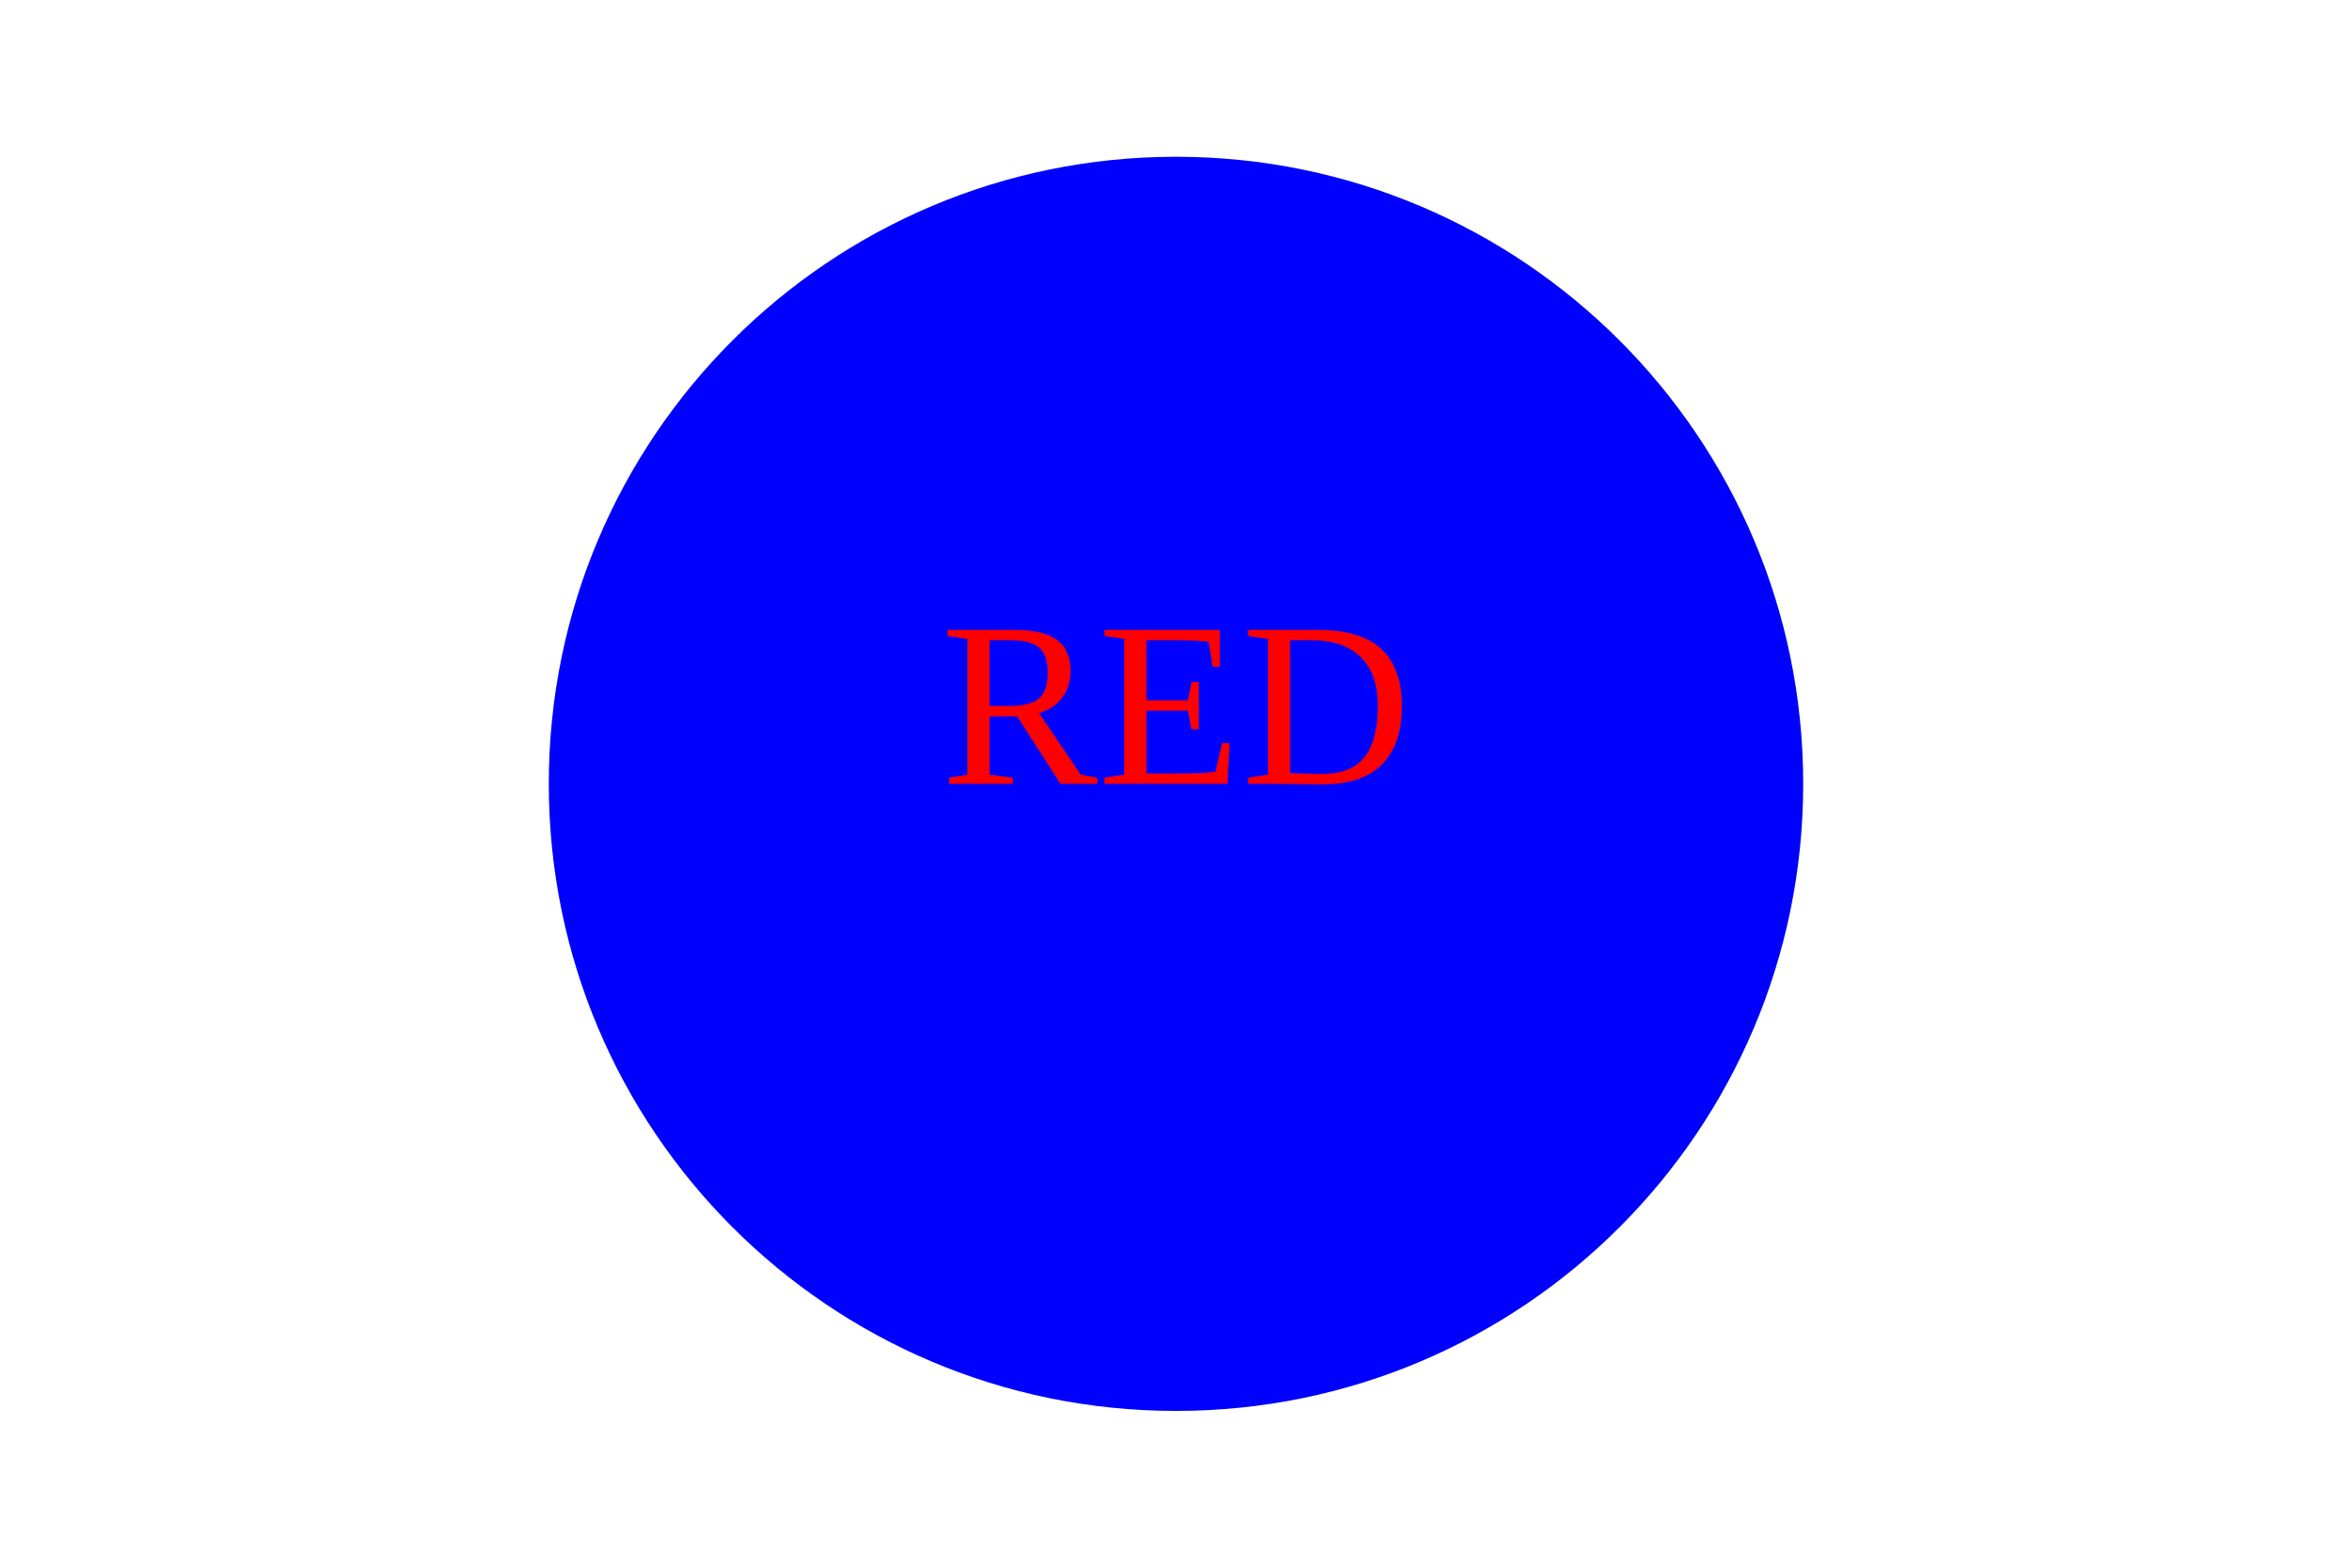
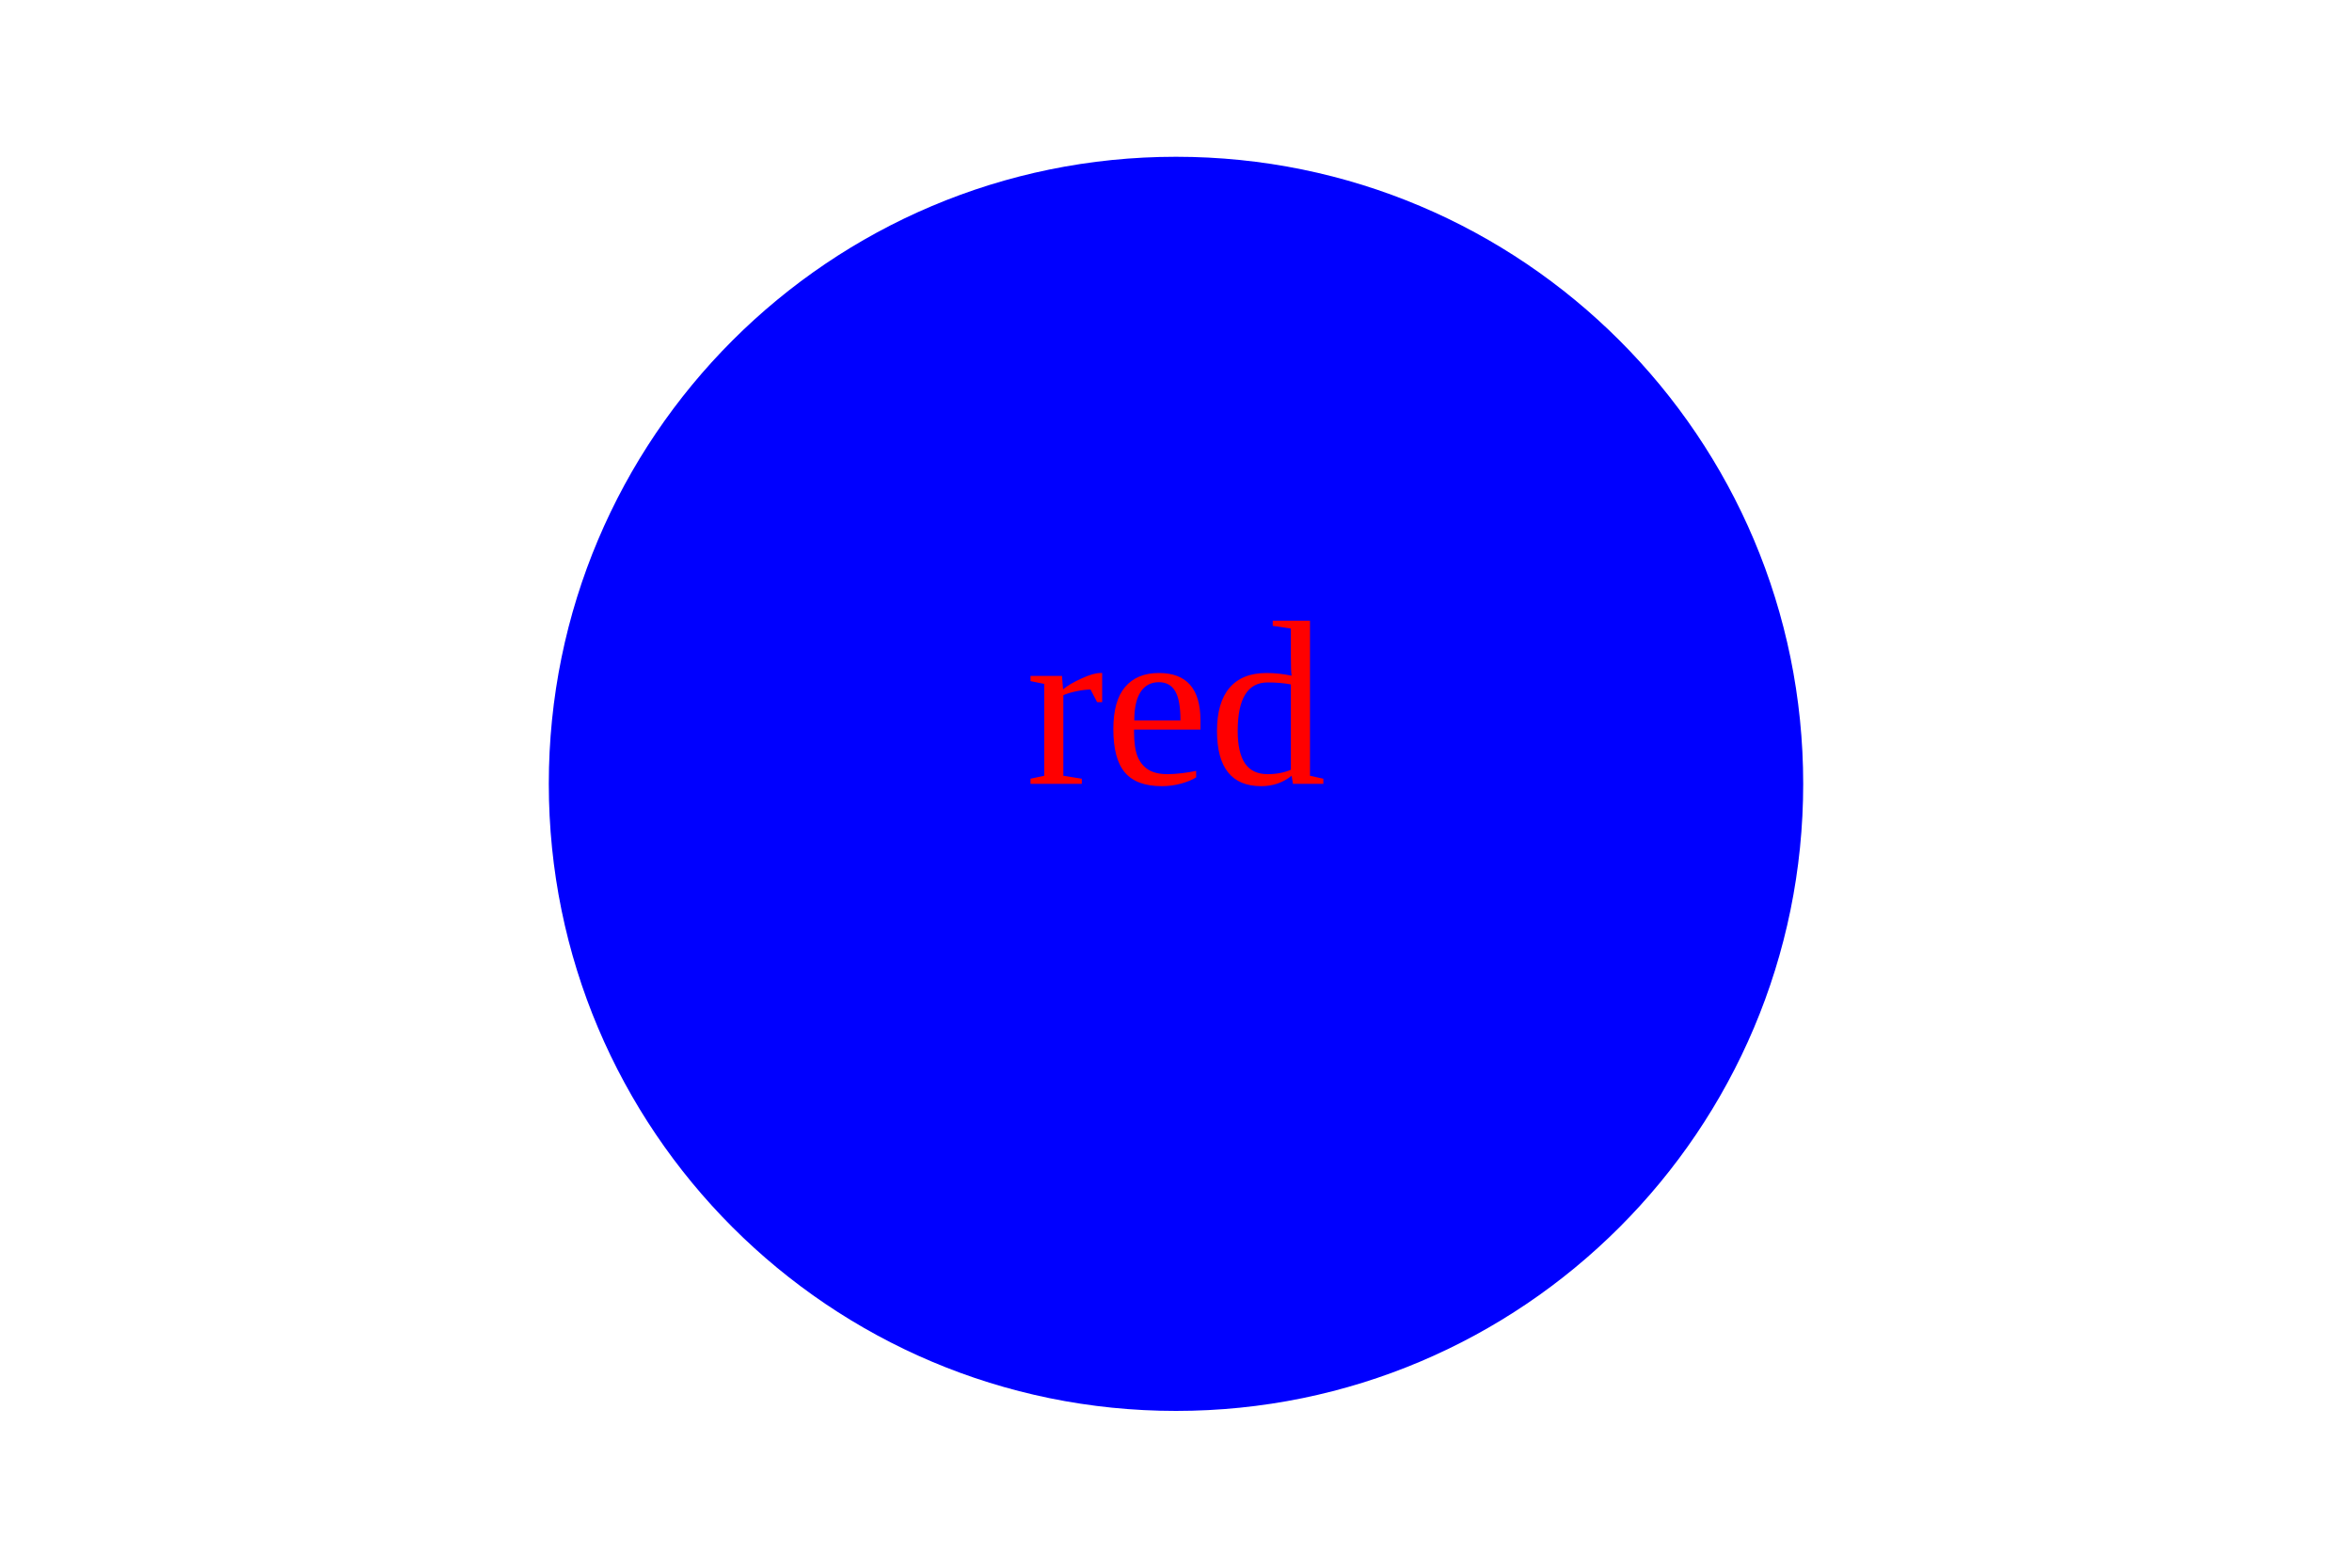
<svg xmlns="http://www.w3.org/2000/svg" width="300" height="200">
-   <circle cx="150" cy="100" r="80" fill="BLUE" />n<text x="150" y="100" font-size="30px" text-anchor="middle" alignment-baseline="middle" fill="RED">RED</text>
+   <circle cx="150" cy="100" r="80" fill="blue" />n<text x="150" y="100" font-size="30px" text-anchor="middle" alignment-baseline="middle" fill="red">red</text>
</svg>
